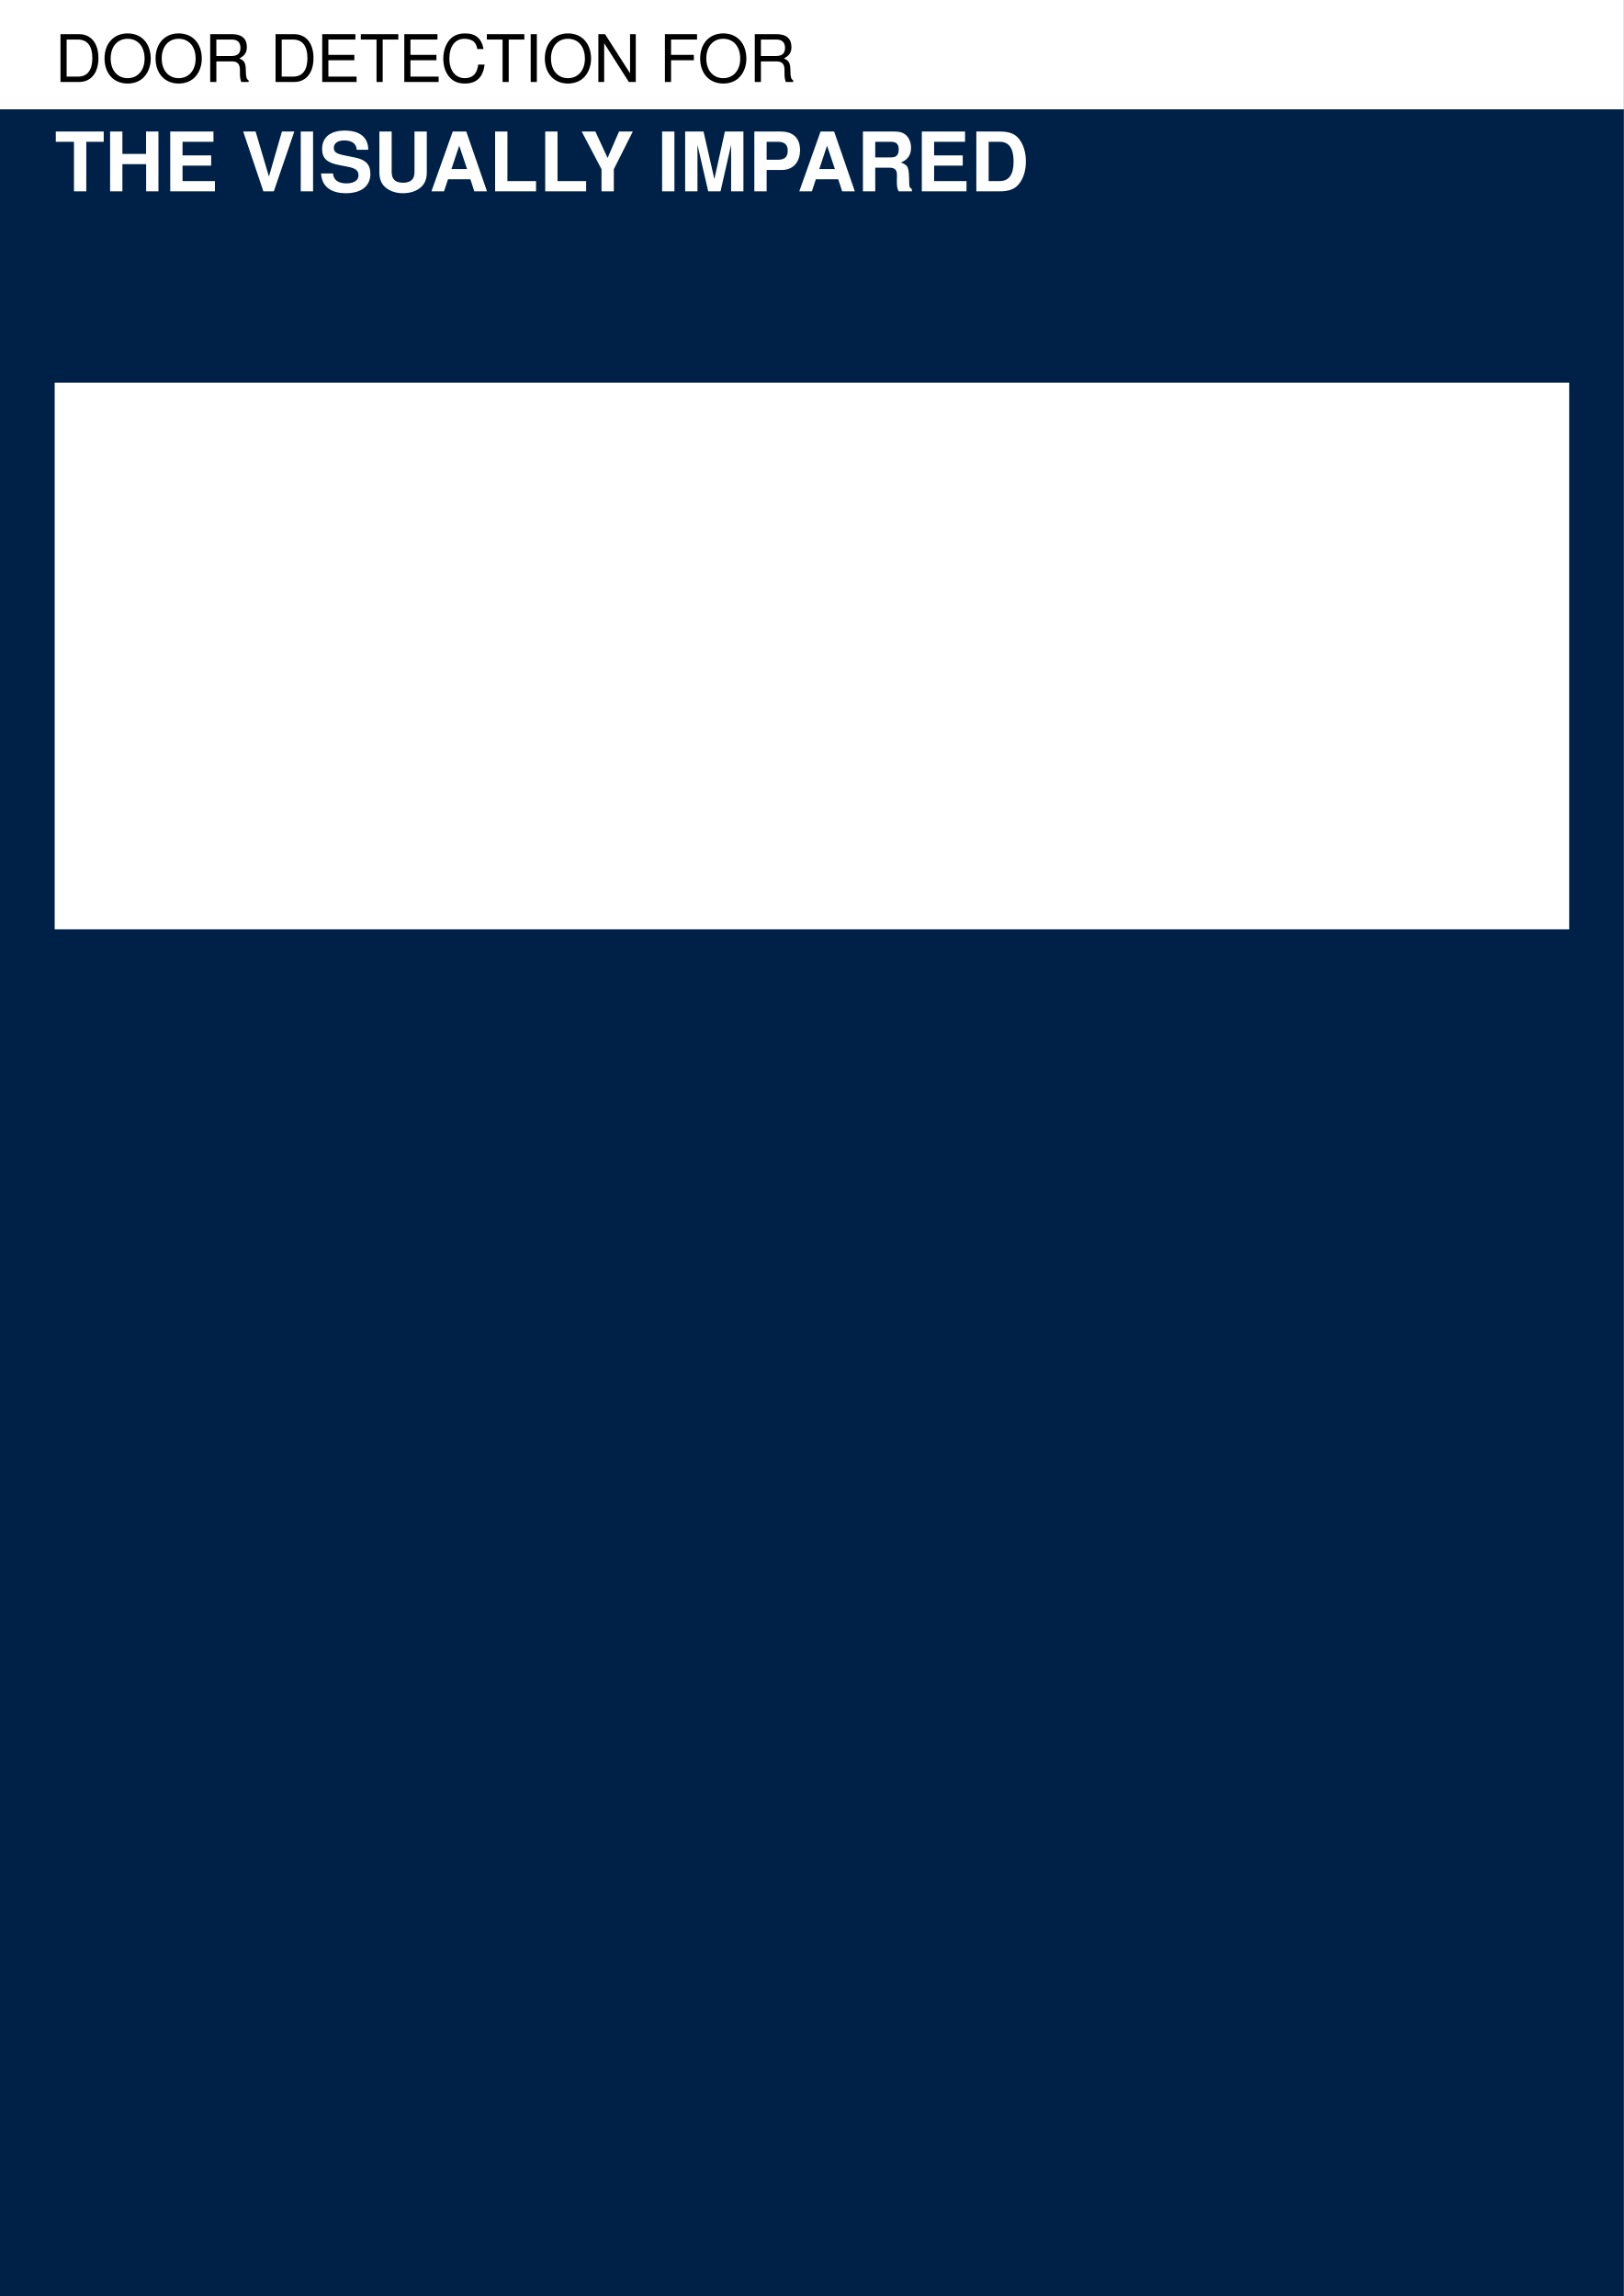
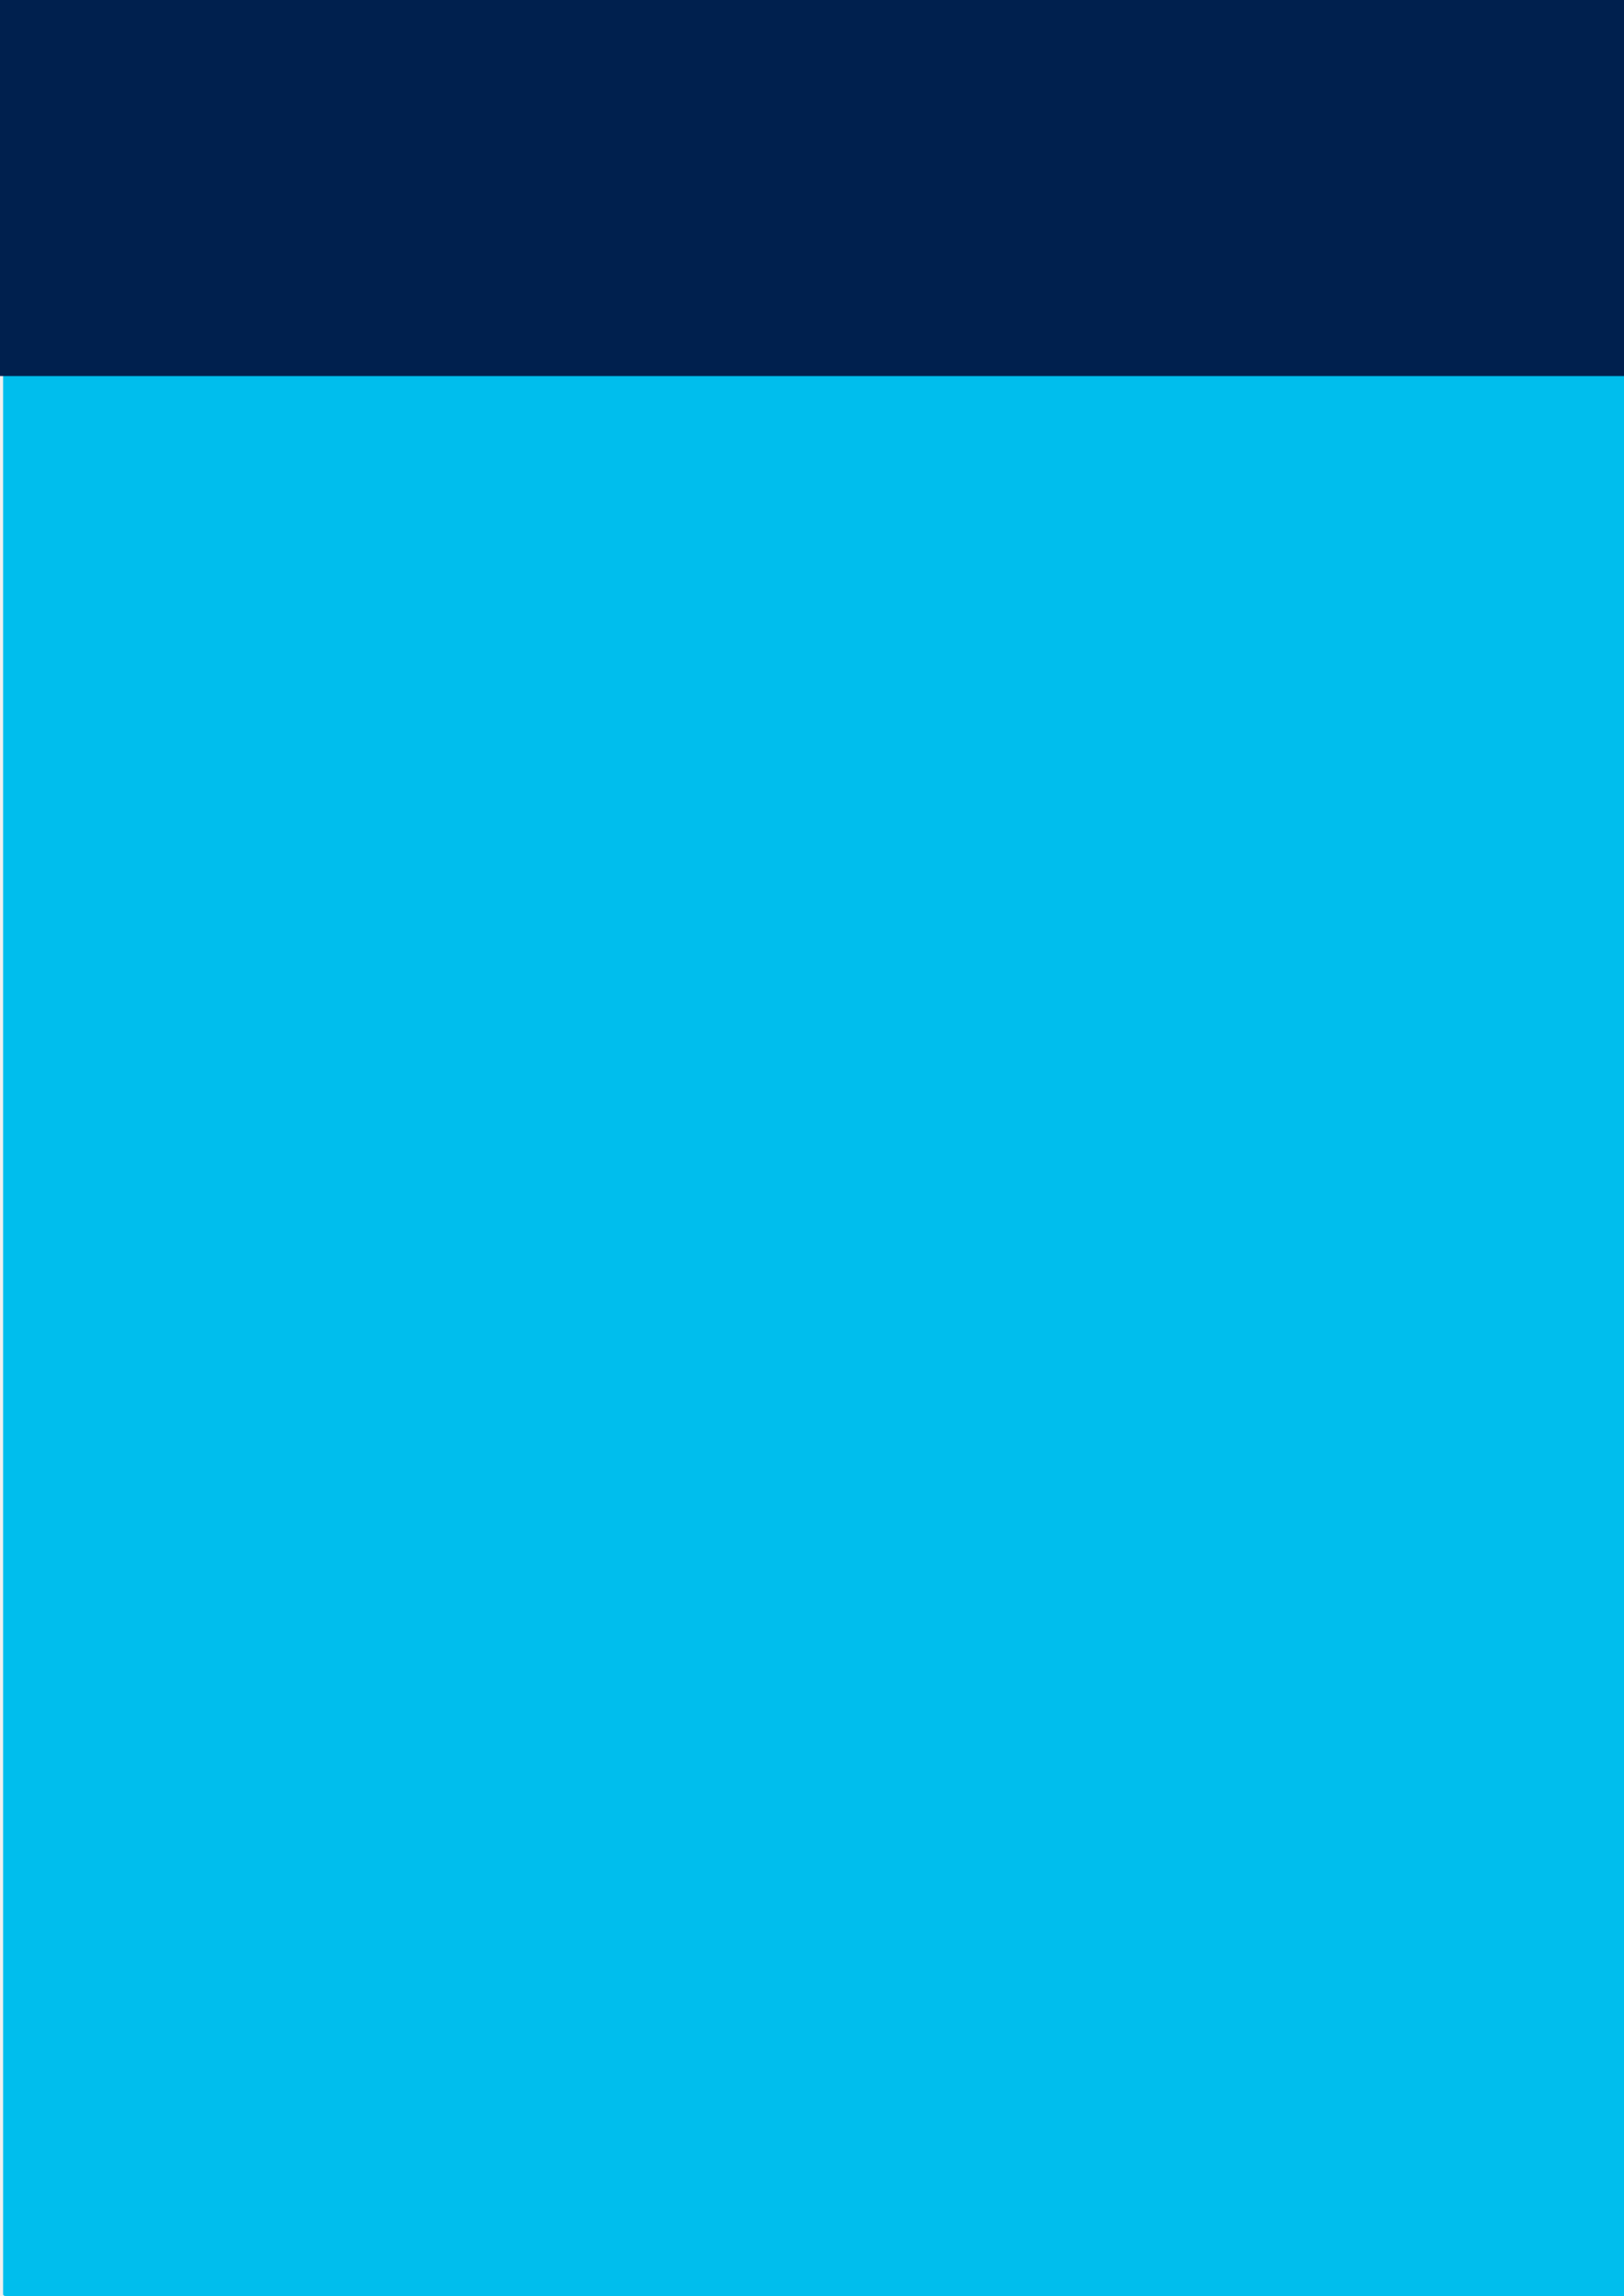
- <svg xmlns="http://www.w3.org/2000/svg" version="1.1" baseProfile="full" width="297" height="420">
-   <rect height="100%" width="100%" fill="rgb(0, 33, 71)" />
-   <g>
-     <rect width="100%" height="20" fill="white" />
-     <text x="10" y="15" width="100%" height="10" fill="black" font-family="Helvetica" font-size="12">
-       DOOR DETECTION FOR
-     </text>
-     <text x="10" y="35" width="100%" height="10" fill="white" font-family="Helvetica" font-size="15" font-weight="bold">
-       THE VISUALLY IMPARED
-     </text>
+ <svg xmlns="http://www.w3.org/2000/svg" width="210mm" height="297mm" viewBox="0 0 744.094 1052.362" id="svg2" version="1.1">
+   <defs id="defs4" />
+   <g id="layer2">
+     <rect style="fill:#00beed;fill-opacity:1;stroke:none;stroke-width:4.8;stroke-miterlimit:4;stroke-dasharray:none;stroke-opacity:1" id="rect4209" width="744.286" height="885.714" x="1.429" y="166.648" rx="1.061" ry="0.746" />
+     <rect style="fill:#00204e;fill-opacity:1;stroke:none;stroke-width:4.8;stroke-miterlimit:4;stroke-dasharray:none;stroke-opacity:1" id="rect4209-0" width="748.571" height="177.143" x="-0.714" y="-4.781" rx="1.067" ry="0.149" />
  </g>
-   <g>
-     <rect x="10" y="70" width="277" height="100" fill="white" />
+   <g id="layer1">
+     <flowRoot xml:space="preserve" id="flowRoot3336" style="font-style:normal;font-variant:normal;font-weight:bold;font-stretch:normal;font-size:53.438px;line-height:125%;font-family:'Helvetica LT Std';-inkscape-font-specification:'Helvetica LT Std Bold';text-align:center;letter-spacing:0px;word-spacing:0px;text-anchor:middle;fill:#ffffff;fill-opacity:1;stroke:none;stroke-width:1px;stroke-linecap:butt;stroke-linejoin:miter;stroke-opacity:1" transform="matrix(0.9738706,0,0,0.9738706,-111.064,28.36248)">
+       <flowRegion id="flowRegion3338">
+         <rect id="rect3340" width="969.509" height="211.842" x="5.459" y="3.644" style="font-style:normal;font-variant:normal;font-weight:bold;font-stretch:normal;font-family:'Helvetica LT Std';-inkscape-font-specification:'Helvetica LT Std Bold';text-align:center;text-anchor:middle;fill:#ffffff;fill-opacity:1" />
+       </flowRegion>
+       <flowPara id="flowPara3344">DOOR DETECTION FOR THE VISUALLY IMPARED</flowPara>
+     </flowRoot>
  </g>
</svg>
